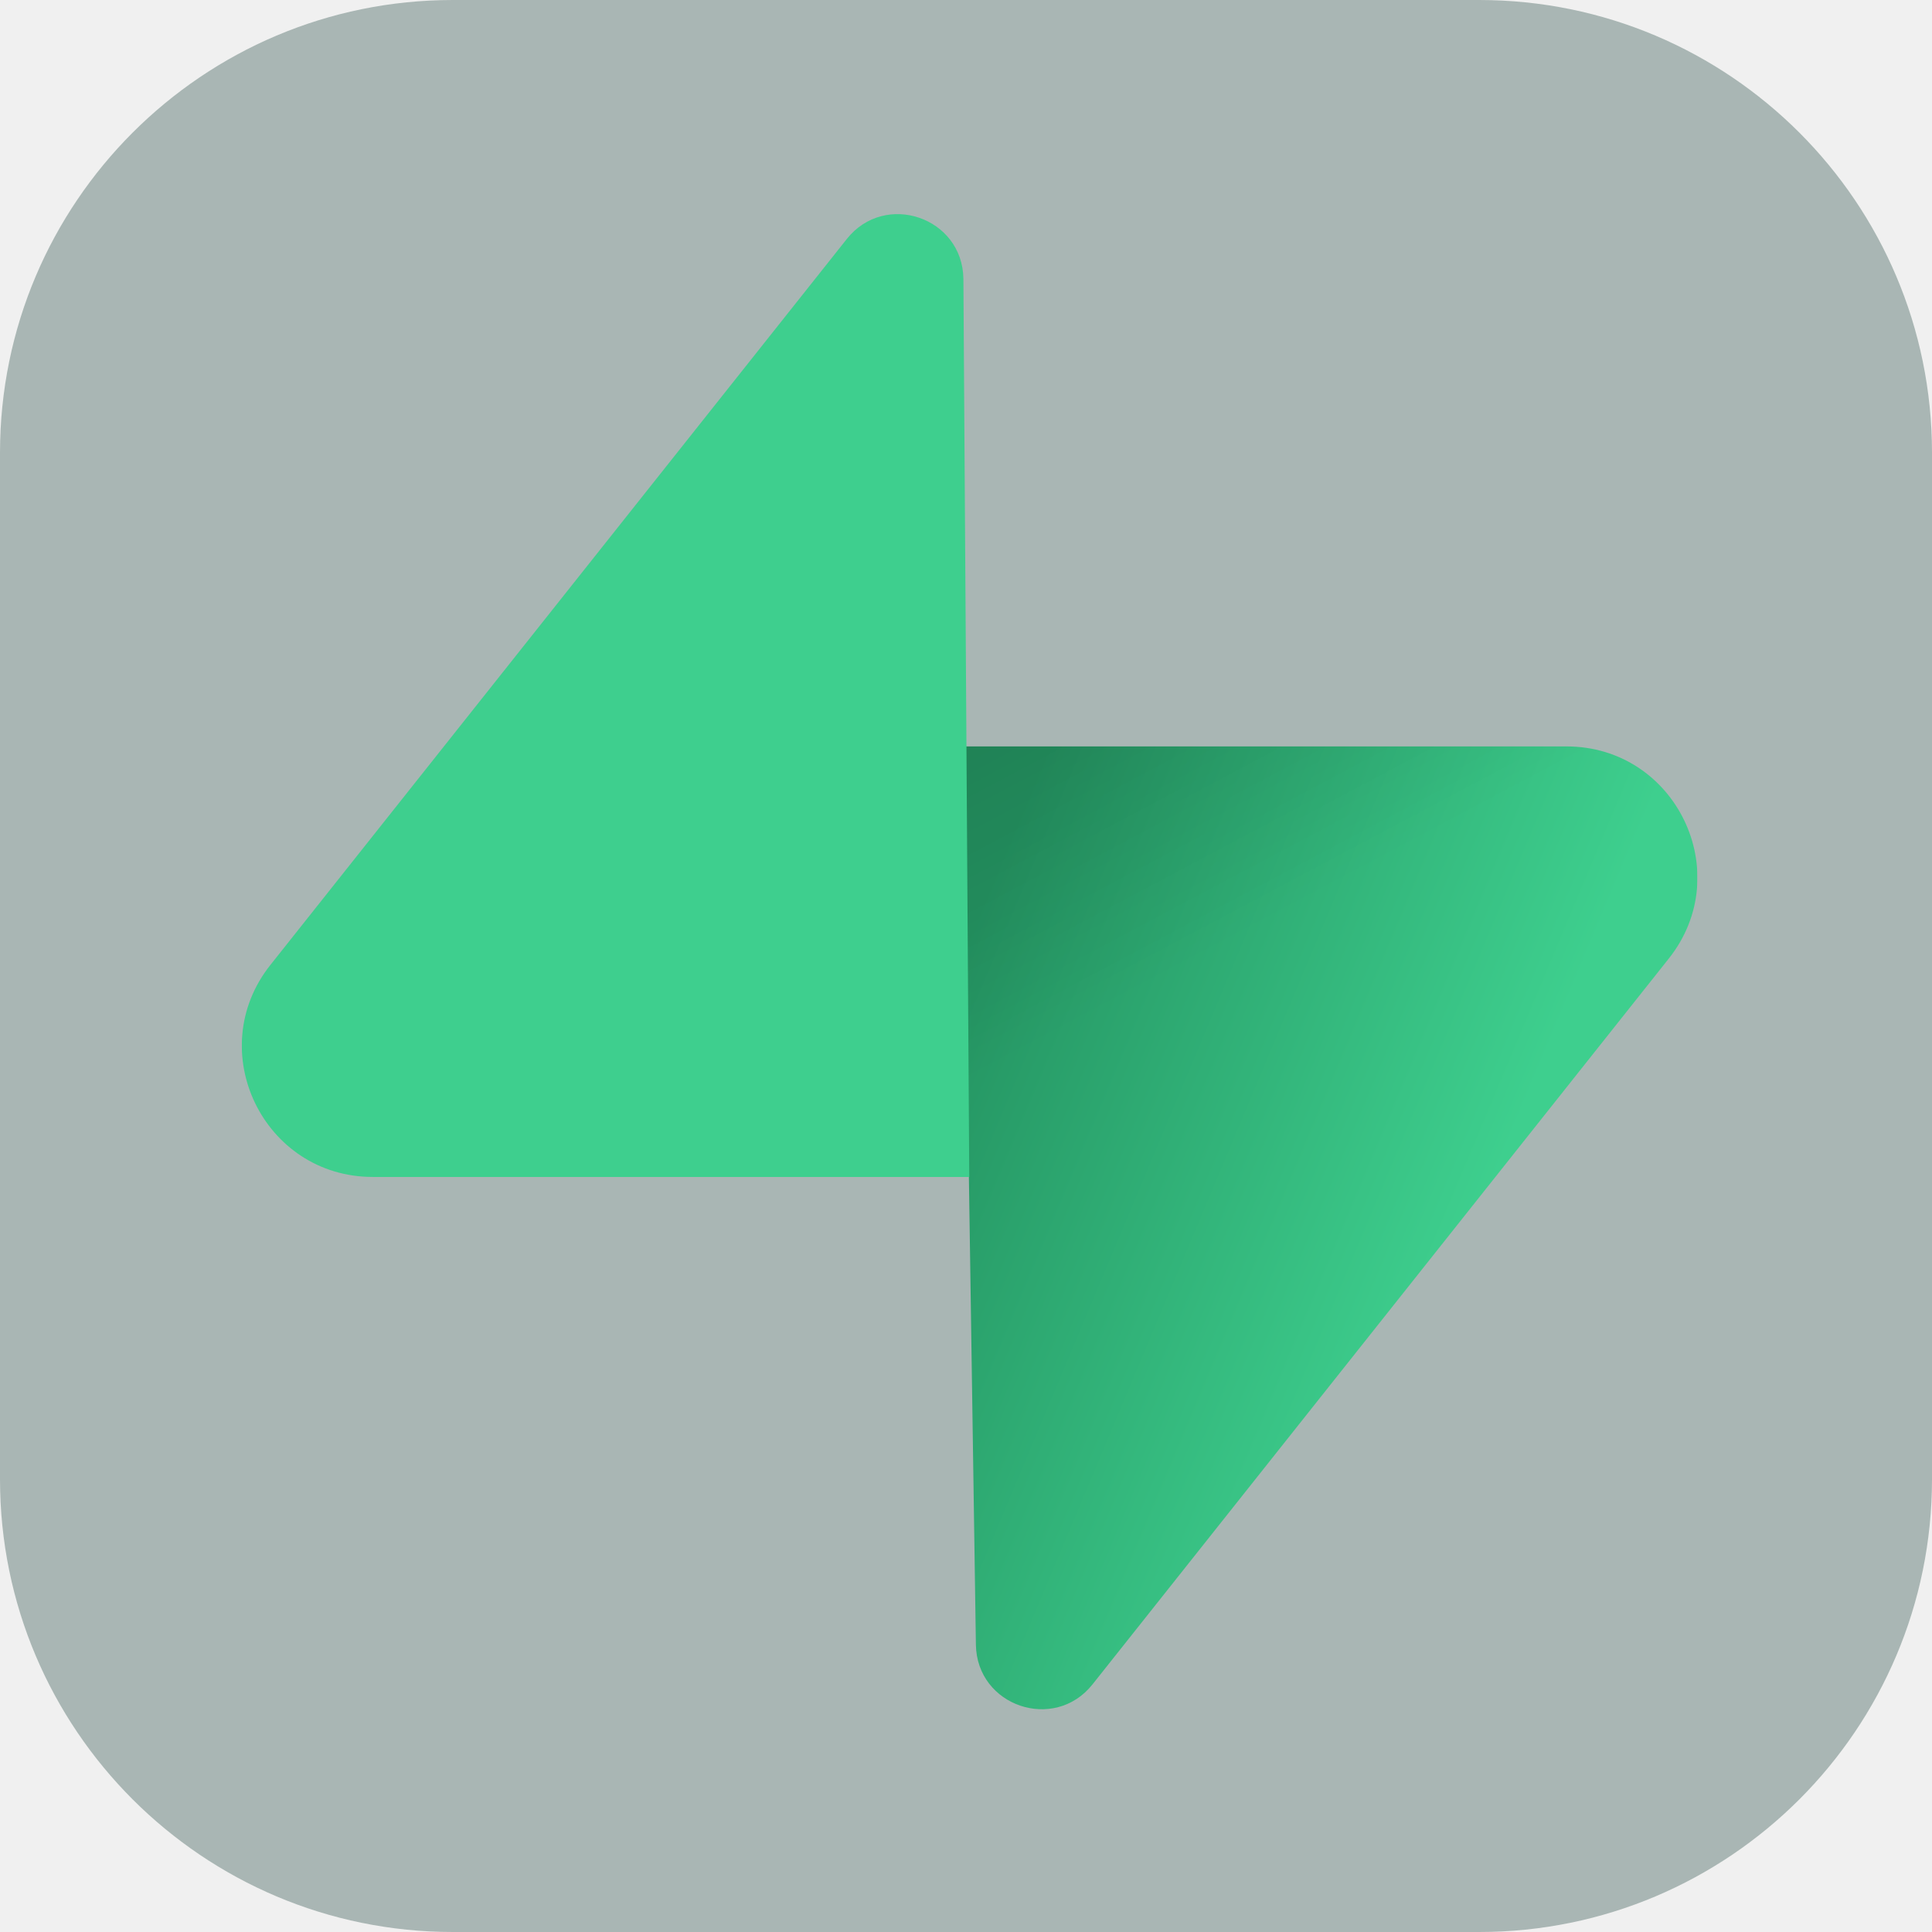
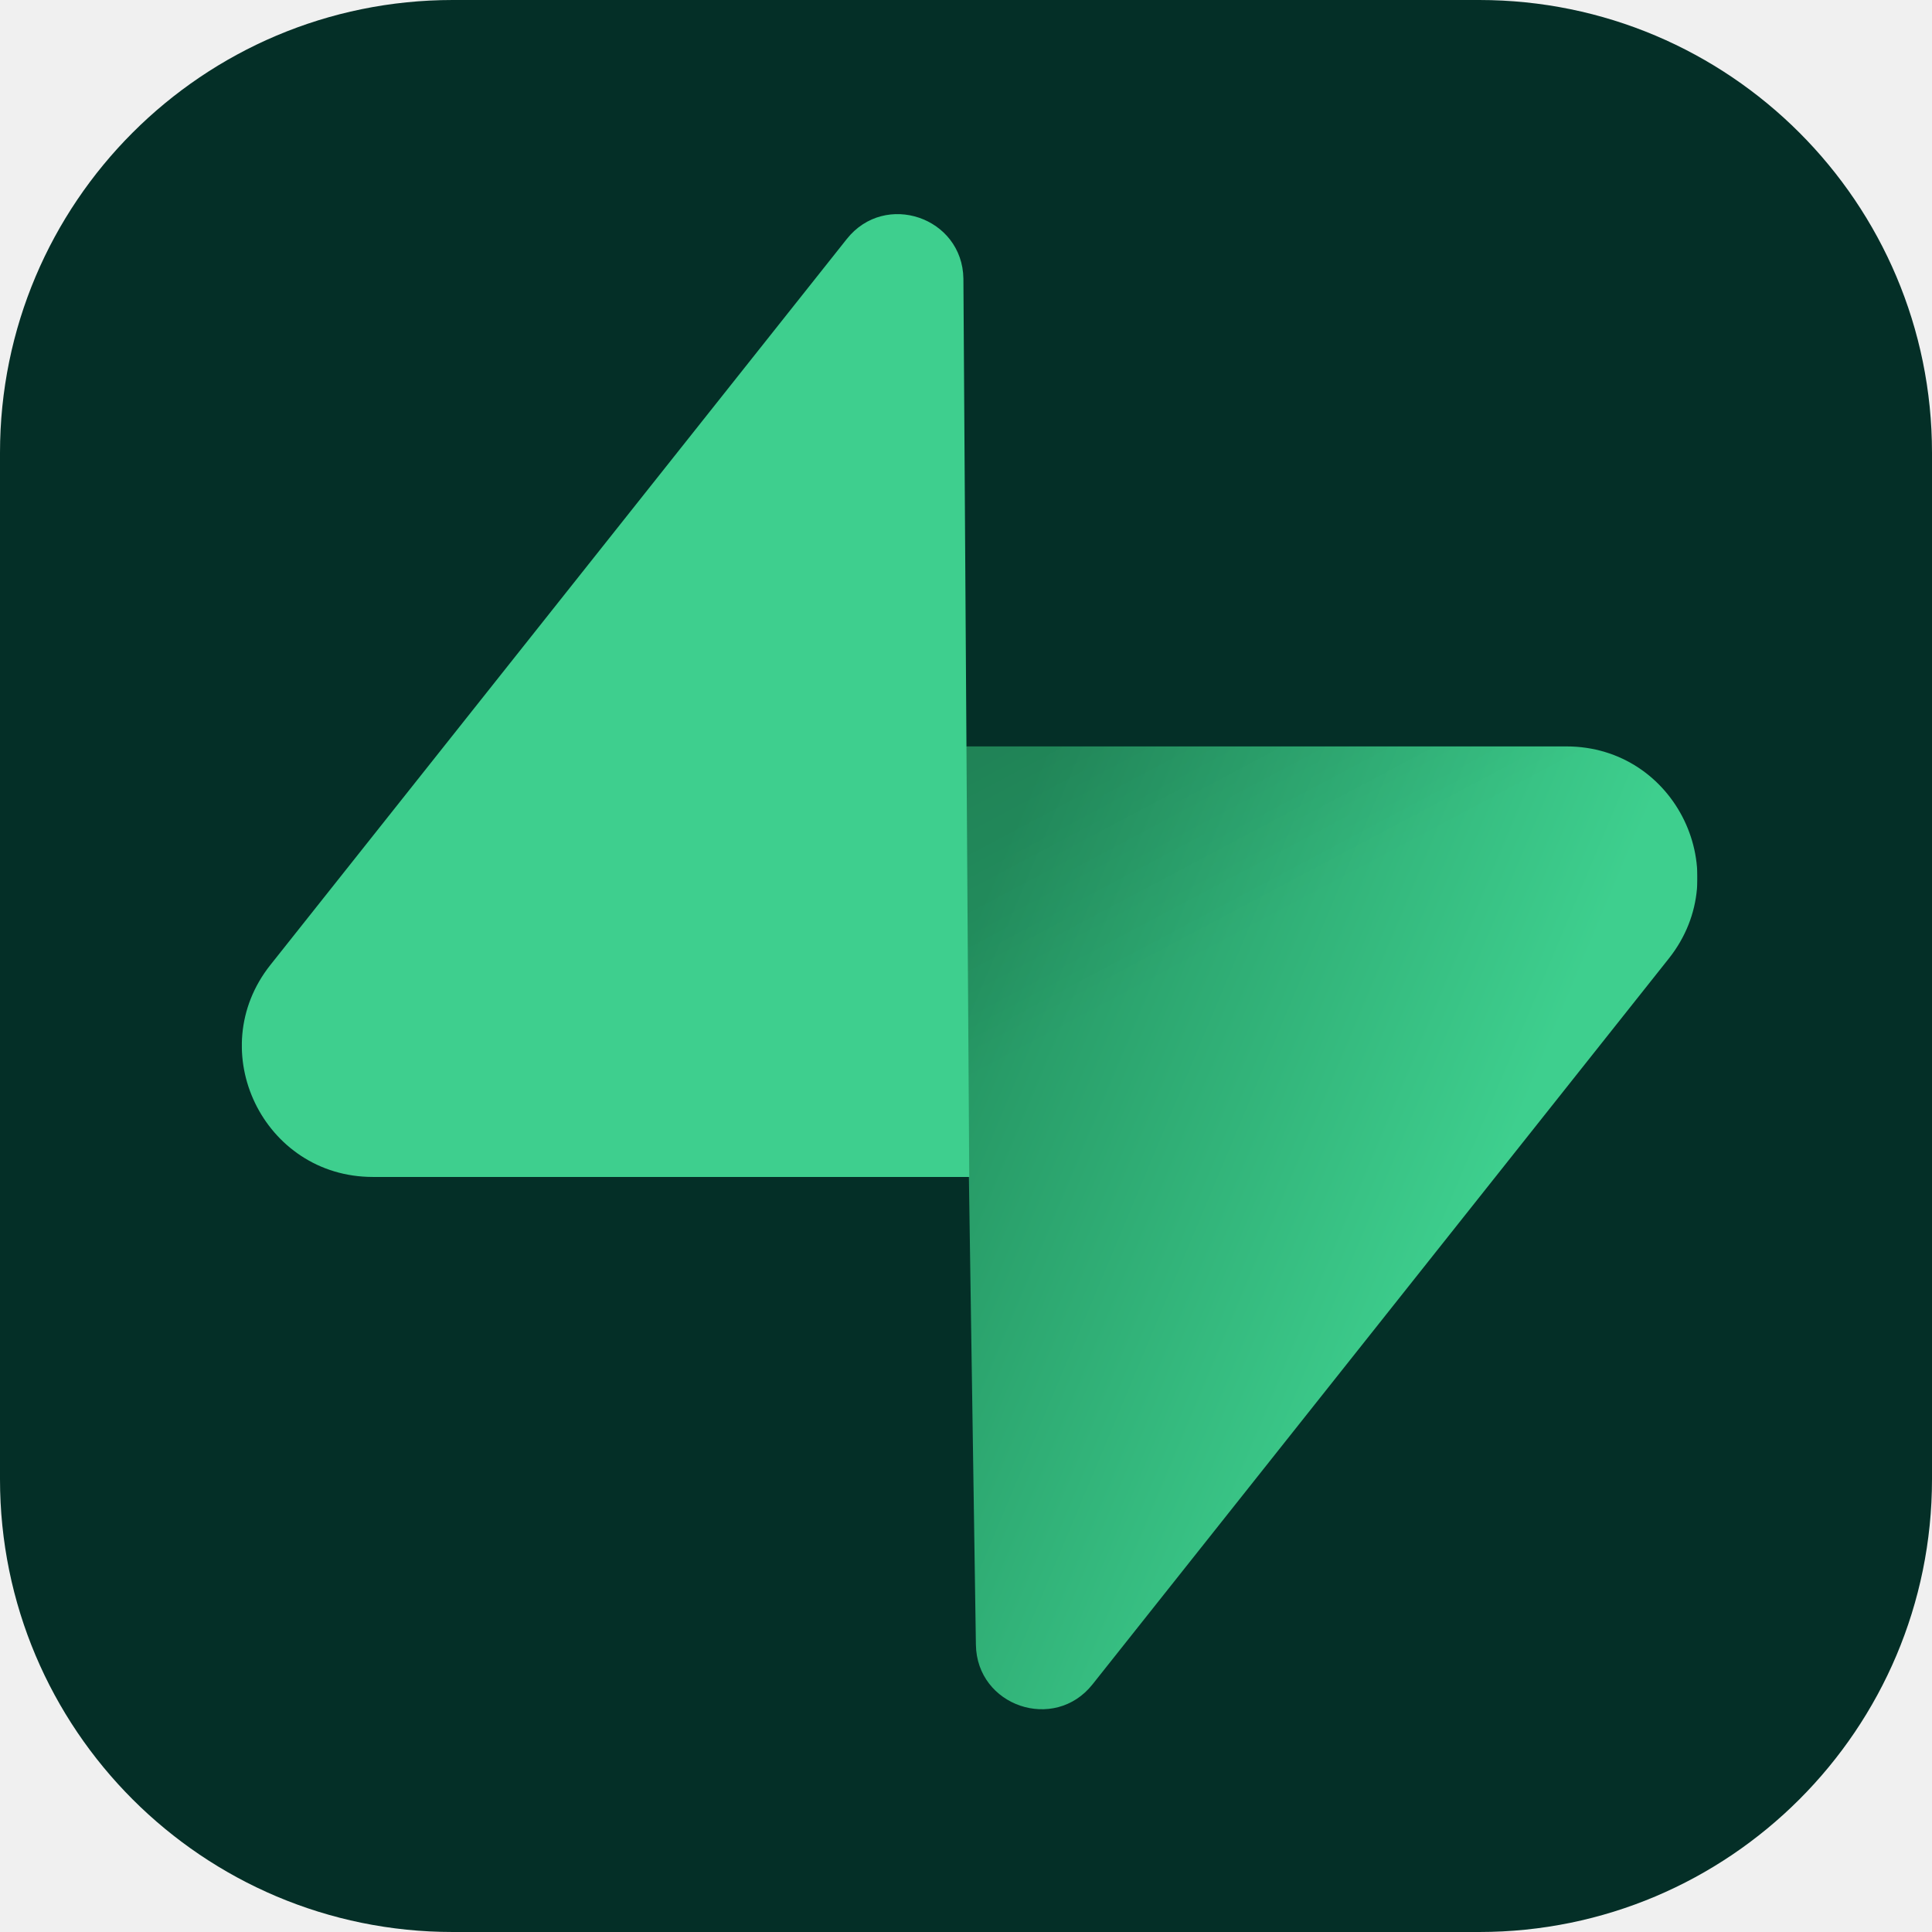
<svg xmlns="http://www.w3.org/2000/svg" width="32" height="32" viewBox="0 0 32 32" fill="none">
  <g clip-path="url(#clip0_1062_280)">
-     <path d="M24.5 0H7.5C3.358 0 0 3.358 0 7.5V24.5C0 28.642 3.358 32 7.5 32H24.5C28.642 32 32 28.642 32 24.5V7.5C32 3.358 28.642 0 24.5 0Z" opacity="0.3" fill="#042f27" />
+     <path d="M24.5 0H7.5C3.358 0 0 3.358 0 7.5V24.5C0 28.642 3.358 32 7.5 32H24.5C28.642 32 32 28.642 32 24.5V7.5C32 3.358 28.642 0 24.5 0Z" fill="#042f27" />
    <mask id="mask0_1062_280" style="mask-type:luminance" maskUnits="userSpaceOnUse" x="4" y="3" width="25" height="26">
      <path d="M4 3.5H28.115V28.5H4V3.5Z" fill="white" />
    </mask>
    <g mask="url(#mask0_1062_280)">
      <path d="M18.095 27.899C17.462 28.696 16.179 28.259 16.164 27.242L15.941 12.363H25.945C27.758 12.363 28.768 14.456 27.641 15.876L18.095 27.899Z" fill="url(#paint0_linear_1062_280)" />
      <path d="M18.095 27.899C17.462 28.696 16.179 28.259 16.164 27.242L15.941 12.363H25.945C27.758 12.363 28.768 14.456 27.641 15.876L18.095 27.899Z" fill="url(#paint1_linear_1062_280)" fill-opacity="0.2" />
      <path d="M14.026 3.958C14.659 3.161 15.941 3.598 15.957 4.615L16.054 19.494H6.175C4.363 19.494 3.352 17.401 4.479 15.982L14.026 3.958Z" fill="#3ECF8E" />
    </g>
  </g>
  <defs>
    <linearGradient id="paint0_linear_1062_280" x1="15.941" y1="15.662" x2="24.833" y2="19.392" gradientUnits="userSpaceOnUse">
      <stop stop-color="#249361" />
      <stop offset="1" stop-color="#3ECF8E" />
    </linearGradient>
    <linearGradient id="paint1_linear_1062_280" x1="11.999" y1="10.265" x2="16.054" y2="17.898" gradientUnits="userSpaceOnUse">
      <stop />
      <stop offset="1" stop-opacity="0" />
    </linearGradient>
    <clipPath id="clip0_1062_280">
      <rect width="32" height="32" fill="white" />
    </clipPath>
  </defs>
</svg>
